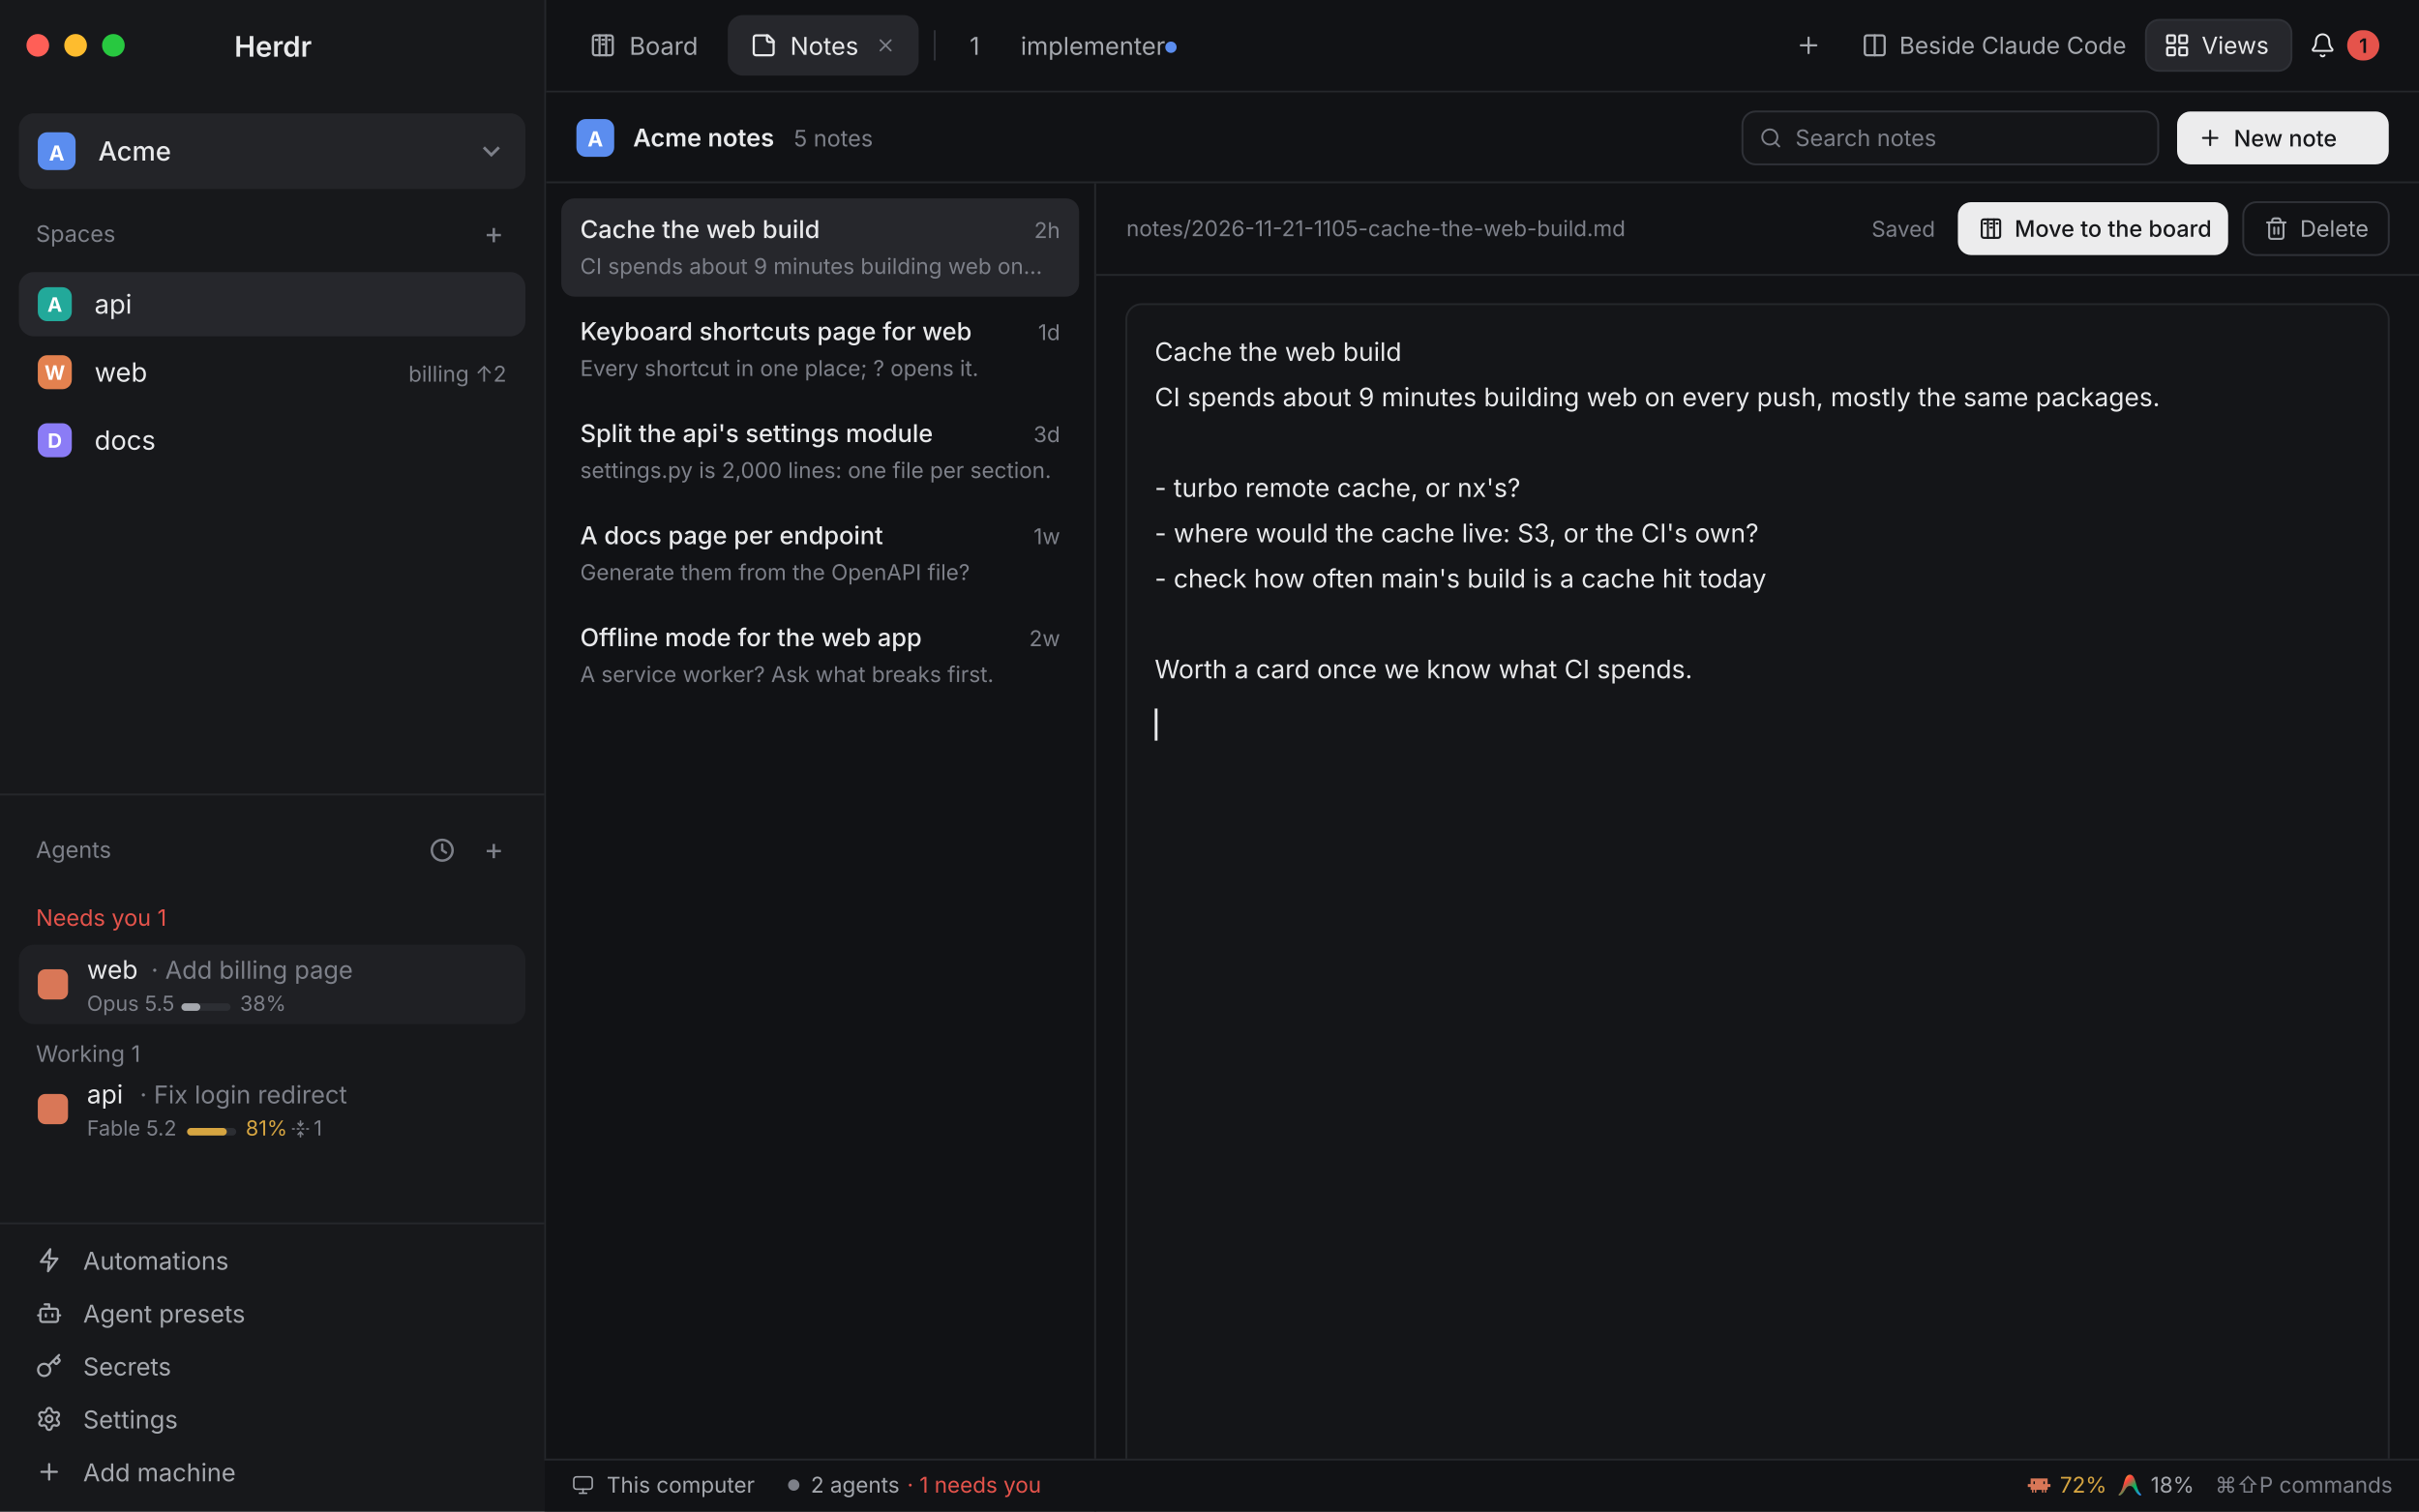
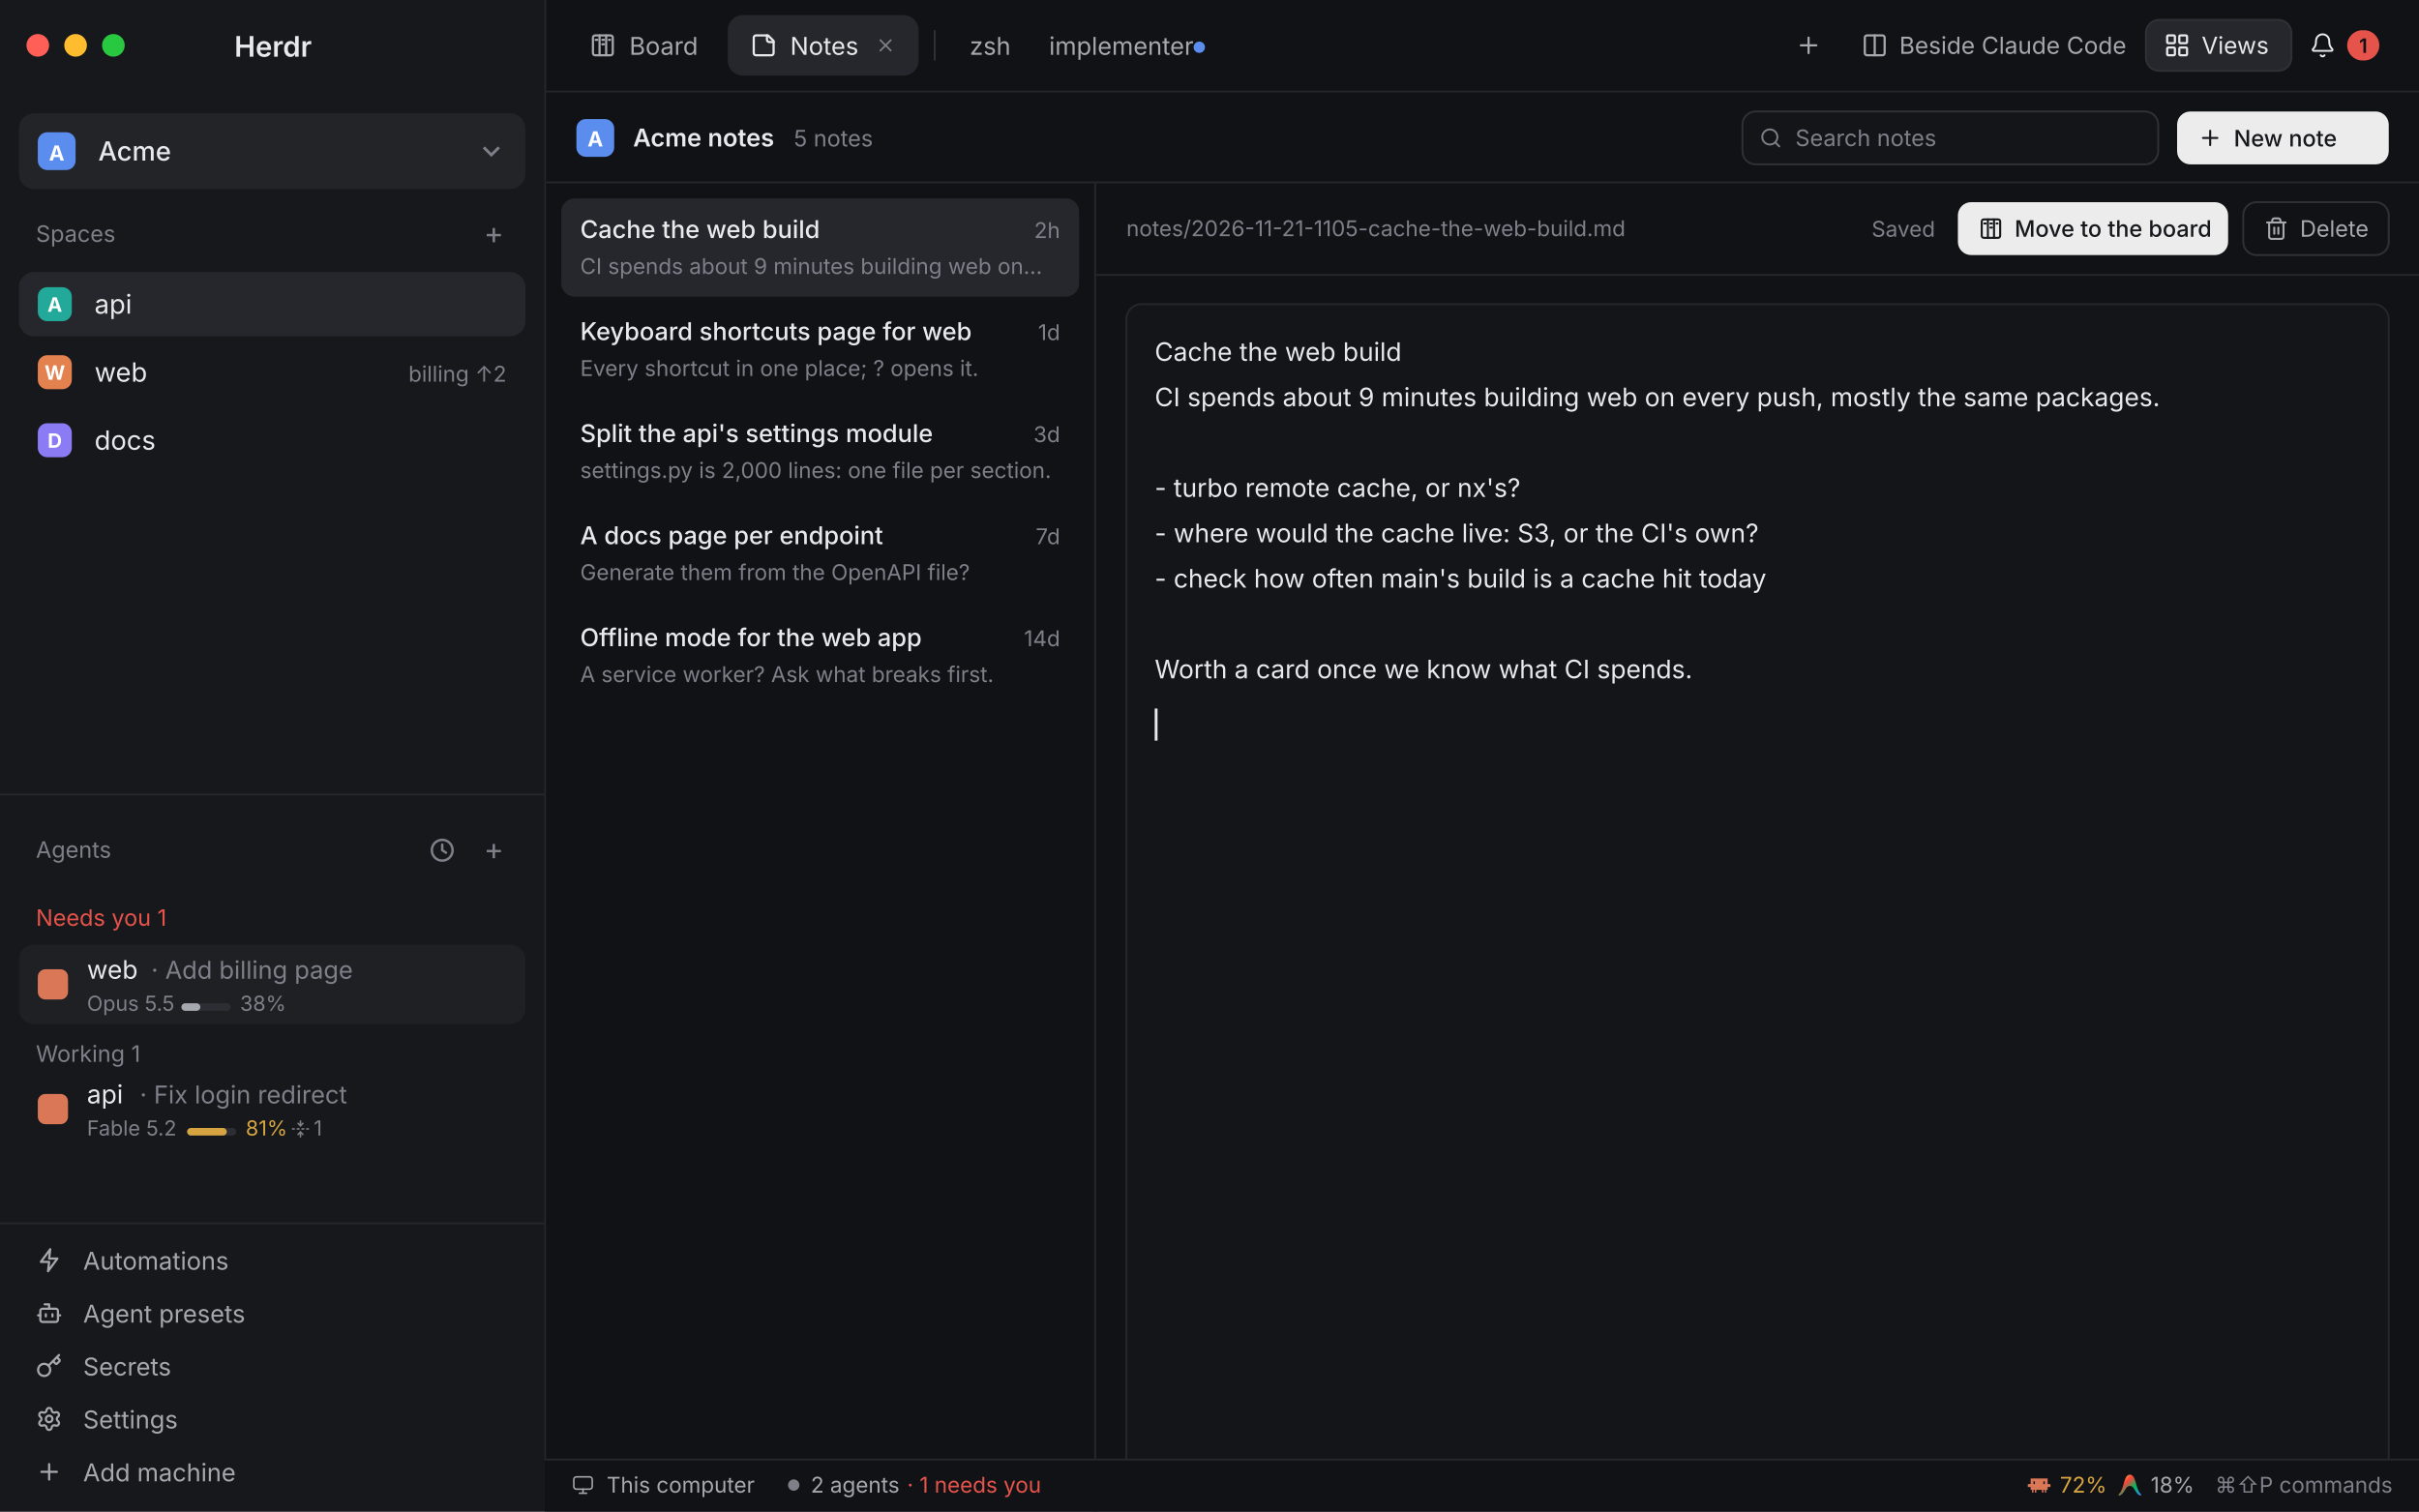
<svg xmlns="http://www.w3.org/2000/svg" width="1280" height="800" viewBox="0 0 1280 800" font-family="Geist, -apple-system, 'Helvetica Neue', sans-serif">
  <defs>
    <filter id="shadow" x="-20%" y="-20%" width="140%" height="140%">
      <feDropShadow dx="0" dy="8" stdDeviation="12" flood-color="#000" flood-opacity="0.45" />
    </filter>
    <clipPath id="pane">
      <rect x="289" y="49" width="991" height="751" />
    </clipPath>
  </defs>
  <rect x="0" y="0" width="1280" height="800" rx="0" fill="#111215" />
  <rect width="288" height="800" fill="#17181b" />
  <rect x="288" width="1" height="800" fill="#25272b" />
  <circle cx="20" cy="24" r="6" fill="#ff5f57" />
  <circle cx="40" cy="24" r="6" fill="#febc2e" />
  <circle cx="60" cy="24" r="6" fill="#28c840" />
  <text x="124" y="30" fill="#e8e9eb" font-size="15" font-weight="600">Herdr</text>
  <rect x="10" y="60" width="268" height="40" rx="8" fill="#232428" />
  <rect x="20" y="70" width="20" height="20" rx="5" fill="#5b8def" />
  <text x="30" y="85" fill="#fff" font-size="11" font-weight="700" text-anchor="middle">A</text>
  <text x="52" y="85" fill="#e8e9eb" font-size="14" font-weight="500">Acme</text>
  <path d="M256 78 l4 4 l4 -4" stroke="#7d8089" stroke-width="1.5" fill="none" />
  <text x="19" y="128" fill="#7d8089" font-size="12">Spaces</text>
  <text x="256" y="129" fill="#7d8089" font-size="16">+</text>
  <rect x="10" y="144" width="268" height="34" rx="8" fill="#26272c" />
  <rect x="20" y="152" width="18" height="18" rx="5" fill="#22a99a" />
  <text x="29" y="165" fill="#fff" font-size="10.5" font-weight="700" text-anchor="middle">A</text>
  <text x="50" y="166" fill="#e8e9eb" font-size="14">api</text>
  <rect x="20" y="188" width="18" height="18" rx="5" fill="#e3814f" />
  <text x="29" y="201" fill="#fff" font-size="10.5" font-weight="700" text-anchor="middle">W</text>
  <text x="50" y="202" fill="#e8e9eb" font-size="14">web</text>
  <text x="268" y="202" fill="#7d8089" font-size="11.5" text-anchor="end">billing ↑2</text>
  <rect x="20" y="224" width="18" height="18" rx="5" fill="#8b7cf6" />
  <text x="29" y="237" fill="#fff" font-size="10.5" font-weight="700" text-anchor="middle">D</text>
  <text x="50" y="238" fill="#e8e9eb" font-size="14">docs</text>
  <rect y="420" width="288" height="1" fill="#25272b" />
  <text x="19" y="454" fill="#7d8089" font-size="12">Agents</text>
  <circle cx="234" cy="450" r="5.5" stroke="#7d8089" stroke-width="1.3" fill="none" />
  <path d="M234 447 v3 l2 1.3" stroke="#7d8089" stroke-width="1.3" fill="none" stroke-linecap="round" />
  <text x="256" y="455" fill="#7d8089" font-size="16">+</text>
  <text x="19" y="490" fill="#e5534b" font-size="12">Needs you 1</text>
  <rect x="10" y="500" width="268" height="42" rx="8" fill="#1f2024" />
  <rect x="20" y="513" width="16" height="16" rx="4" fill="#d97757" />
  <text x="46" y="518" fill="#e8e9eb" font-size="13.5">web</text>
  <text x="80" y="518" fill="#7d8089" font-size="13">· Add billing page</text>
  <text x="46" y="535" fill="#7d8089" font-size="11">Opus 5.5</text>
  <rect x="96" y="531" width="26" height="4" rx="2" fill="#2c2e33" />
  <rect x="96" y="531" width="10" height="4" rx="2" fill="#a5a8ae" />
  <text x="127" y="535" fill="#7d8089" font-size="11">38%</text>
  <text x="19" y="562" fill="#7d8089" font-size="12">Working 1</text>
  <rect x="20" y="579" width="16" height="16" rx="4" fill="#d97757" />
  <text x="46" y="584" fill="#e8e9eb" font-size="13.5">api</text>
  <text x="74" y="584" fill="#7d8089" font-size="13">· Fix login redirect</text>
  <text x="46" y="601" fill="#7d8089" font-size="11">Fable 5.2</text>
  <rect x="99" y="597" width="26" height="4" rx="2" fill="#2c2e33" />
  <rect x="99" y="597" width="21" height="4" rx="2" fill="#d6a541" />
  <text x="130" y="601" fill="#d6a541" font-size="11">81%</text>
  <g transform="translate(154 592.5) scale(0.4167)" fill="none" stroke="#7d8089" stroke-width="2" stroke-linecap="round" stroke-linejoin="round">
    <path d="M12 22v-6" />
    <path d="M12 8V2" />
    <path d="M4 12H2" />
    <path d="M10 12H8" />
    <path d="M16 12h-2" />
    <path d="M22 12h-2" />
    <path d="m15 19-3-3-3 3" />
    <path d="m15 5-3 3-3-3" />
  </g>
  <text x="166" y="601" fill="#7d8089" font-size="11">1</text>
  <rect y="647" width="288" height="1" fill="#25272b" />
  <g transform="translate(19 660) scale(0.5833)" fill="none" stroke="#a5a8ae" stroke-width="2.00" stroke-linecap="round" stroke-linejoin="round">
    <path d="M13 2 4.5 13.5H12L11 22l8.5-11.5H12z" />
  </g>
  <text x="44" y="672" fill="#a5a8ae" font-size="13">Automations</text>
  <g transform="translate(19 688) scale(0.5833)" fill="none" stroke="#a5a8ae" stroke-width="2.00" stroke-linecap="round" stroke-linejoin="round">
    <path d="M12 8V4H8" />
    <rect width="16" height="12" x="4" y="8" rx="2" />
    <path d="M2 14h2" />
    <path d="M20 14h2" />
    <path d="M15 13v2" />
    <path d="M9 13v2" />
  </g>
  <text x="44" y="700" fill="#a5a8ae" font-size="13">Agent presets</text>
  <g transform="translate(19 716) scale(0.5833)" fill="none" stroke="#a5a8ae" stroke-width="2.00" stroke-linecap="round" stroke-linejoin="round">
    <path d="m15.5 7.5 2.3 2.3a1 1 0 0 0 1.4 0l2.1-2.1a1 1 0 0 0 0-1.4L19 4" />
    <path d="m21 2-9.6 9.6" />
    <circle cx="7.5" cy="15.5" r="5.5" />
  </g>
  <text x="44" y="728" fill="#a5a8ae" font-size="13">Secrets</text>
  <g transform="translate(19 744) scale(0.5833)" fill="none" stroke="#a5a8ae" stroke-width="2.00" stroke-linecap="round" stroke-linejoin="round">
    <path d="M9.671 4.136a2.34 2.34 0 0 1 4.659 0 2.34 2.34 0 0 0 3.319 1.915 2.34 2.34 0 0 1 2.33 4.033 2.34 2.34 0 0 0 0 3.831 2.34 2.34 0 0 1-2.33 4.033 2.34 2.34 0 0 0-3.319 1.915 2.34 2.34 0 0 1-4.659 0 2.34 2.34 0 0 0-3.32-1.915 2.34 2.34 0 0 1-2.33-4.033 2.34 2.34 0 0 0 0-3.831A2.34 2.34 0 0 1 6.35 6.051a2.34 2.34 0 0 0 3.319-1.915" />
    <circle cx="12" cy="12" r="3" />
  </g>
  <text x="44" y="756" fill="#a5a8ae" font-size="13">Settings</text>
  <g transform="translate(19 772) scale(0.5833)" fill="none" stroke="#a5a8ae" stroke-width="2.00" stroke-linecap="round" stroke-linejoin="round">
    <path d="M5 12h14" />
    <path d="M12 5v14" />
  </g>
  <text x="44" y="784" fill="#a5a8ae" font-size="13">Add machine</text>
  <g transform="translate(312 17) scale(0.5833)" fill="none" stroke="#a5a8ae" stroke-width="2" stroke-linecap="round" stroke-linejoin="round">
    <rect x="3" y="3" width="18" height="18" rx="2" />
    <path d="M9 3v18" />
    <path d="M15 3v18" />
    <path d="M5.5 7h1.5" />
    <path d="M11.5 7h1.5" />
    <path d="M11.5 11h1.5" />
    <path d="M17.5 7h1" />
  </g>
  <text x="333.0" y="29.0" fill="#a5a8ae" font-size="13">Board</text>
  <rect x="385.1" y="8.0" width="101.0" height="32" rx="8" fill="#26272c" />
  <g transform="translate(397.1 17) scale(0.5833)" fill="none" stroke="#e8e9eb" stroke-width="2" stroke-linecap="round" stroke-linejoin="round">
    <path d="M16 3H5a2 2 0 0 0-2 2v14a2 2 0 0 0 2 2h14a2 2 0 0 0 2-2V8Z" />
    <path d="M15 3v4a2 2 0 0 0 2 2h4" />
  </g>
  <text x="418.1" y="29.0" fill="#e8e9eb" font-size="13">Notes</text>
  <g transform="translate(463.1 18.5) scale(0.4583)" fill="none" stroke="#7d8089" stroke-width="2" stroke-linecap="round" stroke-linejoin="round">
    <path d="M18 6 6 18" />
    <path d="m6 6 12 12" />
  </g>
  <rect x="494.1" y="16.0" width="1.0" height="16" fill="#2f3137" />
-   <text x="513.1" y="29.0" fill="#a5a8ae" font-size="13">1</text>
-   <text x="540.1" y="29.0" fill="#a5a8ae" font-size="13">implementer</text>
-   <circle cx="619.6" cy="25" r="3" fill="#5b8def" />
+   <text x="513.1" y="29.0" fill="#a5a8ae" font-size="13">zsh</text>
+   <text x="555.1" y="29.0" fill="#a5a8ae" font-size="13">implementer</text>
+   <circle cx="634.6" cy="25" r="3" fill="#5b8def" />
  <g transform="translate(950 17) scale(0.5833)" fill="none" stroke="#a5a8ae" stroke-width="2" stroke-linecap="round" stroke-linejoin="round">
    <path d="M5 12h14" />
    <path d="M12 5v14" />
  </g>
  <g transform="translate(985 17) scale(0.5833)" fill="none" stroke="#a5a8ae" stroke-width="2" stroke-linecap="round" stroke-linejoin="round">
    <rect width="18" height="18" x="3" y="3" rx="2" />
    <path d="M12 3v18" />
  </g>
  <text x="1005" y="28.5" fill="#a5a8ae" font-size="12.5">Beside Claude Code</text>
  <rect x="1135.5" y="10.5" width="77" height="27" rx="7" fill="#26272c" stroke="#2f3137" />
  <g transform="translate(1145 17) scale(0.5833)" fill="none" stroke="#e8e9eb" stroke-width="2" stroke-linecap="round" stroke-linejoin="round">
    <rect width="7" height="7" x="3" y="3" rx="1" />
    <rect width="7" height="7" x="14" y="3" rx="1" />
    <rect width="7" height="7" x="14" y="14" rx="1" />
    <rect width="7" height="7" x="3" y="14" rx="1" />
  </g>
  <text x="1165" y="28.5" fill="#e8e9eb" font-size="12.5">Views</text>
  <g transform="translate(1222 17) scale(0.5833)" fill="none" stroke="#e8e9eb" stroke-width="1.75" stroke-linecap="round" stroke-linejoin="round">
    <path d="M10.268 21a2 2 0 0 0 3.464 0" />
    <path d="M3.262 15.326A1 1 0 0 0 4 17h16a1 1 0 0 0 .74-1.673C19.41 13.956 18 12.499 18 8A6 6 0 0 0 6 8c0 4.499-1.411 5.956-2.738 7.326" />
  </g>
  <rect x="1242" y="16" width="17" height="16" rx="8" fill="#e5534b" />
  <text x="1250.5" y="28" fill="#111215" font-size="10.5" font-weight="600" text-anchor="middle">1</text>
  <rect x="289" y="48" width="991" height="1" fill="#25272b" />
  <rect x="289" y="49" width="991" height="751" fill="#111215" />
  <g clip-path="url(#pane)">
    <rect x="305.0" y="63.0" width="20.0" height="20" rx="5" fill="#5b8def" />
    <text x="315.0" y="77.5" fill="#fff" font-size="11" font-weight="700" text-anchor="middle">A</text>
    <text x="335.0" y="77.5" fill="#e8e9eb" font-size="13" font-weight="600">Acme notes</text>
    <text x="420.0" y="77.5" fill="#7d8089" font-size="12">5 notes</text>
    <rect x="1152.0" y="59.0" width="112.0" height="28" rx="7" fill="#ececed" />
    <g transform="translate(1163 66.5) scale(0.5417)" fill="none" stroke="#17181b" stroke-width="2" stroke-linecap="round" stroke-linejoin="round">
      <path d="M5 12h14" />
      <path d="M12 5v14" />
    </g>
    <text x="1182.0" y="77.5" fill="#17181b" font-size="12" font-weight="500">New note</text>
    <rect x="922.0" y="59.0" width="220.0" height="28" rx="7" fill="#141518" stroke="#2f3137" />
    <g transform="translate(931 67) scale(0.5)" fill="none" stroke="#7d8089" stroke-width="2" stroke-linecap="round" stroke-linejoin="round">
      <circle cx="11" cy="11" r="8" />
      <path d="m21 21-4.3-4.3" />
    </g>
    <text x="950.0" y="77.3" fill="#7d8089" font-size="12">Search notes</text>
    <rect x="289.0" y="96.0" width="991.0" height="1" fill="#25272b" />
    <rect x="579.0" y="97.0" width="1" height="703" fill="#25272b" />
    <rect x="297.0" y="105" width="274.0" height="52" rx="7" fill="#26272c" />
    <text x="307.0" y="126.0" fill="#e8e9eb" font-size="13" font-weight="500">Cache the web build</text>
    <text x="561.0" y="126.0" fill="#7d8089" font-size="11.5" text-anchor="end">2h</text>
    <text x="307.0" y="145.0" fill="#7d8089" font-size="11.5">CI spends about 9 minutes building web on…</text>
    <text x="307.0" y="180.0" fill="#e8e9eb" font-size="13" font-weight="500">Keyboard shortcuts page for web</text>
    <text x="561.0" y="180.0" fill="#7d8089" font-size="11.5" text-anchor="end">1d</text>
    <text x="307.0" y="199.0" fill="#7d8089" font-size="11.5">Every shortcut in one place; ? opens it.</text>
    <text x="307.0" y="234.0" fill="#e8e9eb" font-size="13" font-weight="500">Split the api's settings module</text>
    <text x="561.0" y="234.0" fill="#7d8089" font-size="11.5" text-anchor="end">3d</text>
    <text x="307.0" y="253.0" fill="#7d8089" font-size="11.5">settings.py is 2,000 lines: one file per section.</text>
    <text x="307.0" y="288.0" fill="#e8e9eb" font-size="13" font-weight="500">A docs page per endpoint</text>
-     <text x="561.0" y="288.0" fill="#7d8089" font-size="11.5" text-anchor="end">1w</text>
+     <text x="561.0" y="288.0" fill="#7d8089" font-size="11.5" text-anchor="end">7d</text>
    <text x="307.0" y="307.0" fill="#7d8089" font-size="11.5">Generate them from the OpenAPI file?</text>
    <text x="307.0" y="342.0" fill="#e8e9eb" font-size="13" font-weight="500">Offline mode for the web app</text>
-     <text x="561.0" y="342.0" fill="#7d8089" font-size="11.5" text-anchor="end">2w</text>
+     <text x="561.0" y="342.0" fill="#7d8089" font-size="11.5" text-anchor="end">14d</text>
    <text x="307.0" y="361.0" fill="#7d8089" font-size="11.5">A service worker? Ask what breaks first.</text>
    <text x="596.0" y="125.0" fill="#7d8089" font-size="11.5">notes/2026-11-21-1105-cache-the-web-build.md</text>
    <rect x="1187.0" y="107.0" width="77.0" height="28" rx="7" fill="none" stroke="#2f3137" />
    <g transform="translate(1198.0 114.5) scale(0.5417)" fill="none" stroke="#a5a8ae" stroke-width="2" stroke-linecap="round" stroke-linejoin="round">
      <path d="M3 6h18" />
      <path d="M19 6v14c0 1-1 2-2 2H7c-1 0-2-1-2-2V6" />
      <path d="M8 6V4c0-1 1-2 2-2h4c1 0 2 1 2 2v2" />
      <line x1="10" x2="10" y1="11" y2="17" />
      <line x1="14" x2="14" y1="11" y2="17" />
    </g>
    <text x="1217.0" y="125.3" fill="#a5a8ae" font-size="12">Delete</text>
    <rect x="1036.0" y="107.0" width="143.0" height="28" rx="7" fill="#ececed" />
    <g transform="translate(1047.0 114.5) scale(0.5417)" fill="none" stroke="#17181b" stroke-width="2" stroke-linecap="round" stroke-linejoin="round">
      <rect x="3" y="3" width="18" height="18" rx="2" />
      <path d="M9 3v18" />
      <path d="M15 3v18" />
      <path d="M5.5 7h1.5" />
      <path d="M11.5 7h1.5" />
      <path d="M11.5 11h1.5" />
      <path d="M17.5 7h1" />
    </g>
    <text x="1066.0" y="125.3" fill="#17181b" font-size="12" font-weight="500">Move to the board</text>
    <text x="1024.0" y="125.3" fill="#7d8089" font-size="11.5" text-anchor="end">Saved</text>
    <rect x="580.0" y="145.0" width="700.0" height="1" fill="#25272b" />
    <rect x="596.0" y="161.0" width="668.0" height="623" rx="8" fill="#141518" stroke="#25272b" />
    <text x="611.0" y="191.0" fill="#e8e9eb" font-size="13.5">Cache the web build</text>
    <text x="611.0" y="215.0" fill="#e8e9eb" font-size="13.5">CI spends about 9 minutes building web on every push, mostly the same packages.</text>
    <text x="611.0" y="263.0" fill="#e8e9eb" font-size="13.5">- turbo remote cache, or nx's?</text>
    <text x="611.0" y="287.0" fill="#e8e9eb" font-size="13.5">- where would the cache live: S3, or the CI's own?</text>
    <text x="611.0" y="311.0" fill="#e8e9eb" font-size="13.5">- check how often main's build is a cache hit today</text>
    <text x="611.0" y="359.0" fill="#e8e9eb" font-size="13.5">Worth a card once we know what CI spends.</text>
    <rect x="611.0" y="375.0" width="1.5" height="17" fill="#e8e9eb" />
  </g>
  <rect x="288" y="772" width="992" height="28" fill="#111215" />
  <rect x="288" y="772" width="992" height="1" fill="#25272b" />
  <g transform="translate(302 779.5) scale(0.5417)" fill="none" stroke="#a5a8ae" stroke-width="1.5" stroke-linecap="round" stroke-linejoin="round">
    <rect x="3" y="4" width="18" height="12" rx="2.5" />
    <path d="M8.5 20h7M12 16v4" />
  </g>
  <text x="321" y="790" fill="#a5a8ae" font-size="11.5">This computer</text>
  <circle cx="420" cy="786" r="3" fill="#7d8089" />
  <text x="429" y="790" fill="#a5a8ae" font-size="11.5">2 agents</text>
  <text x="480" y="790" fill="#e5534b" font-size="11.5">· 1 needs you</text>
  <g transform="translate(1073 780) scale(0.5)" fill="#D97757">
    <path clip-rule="evenodd" d="M20.998 10.949H24v3.102h-3v3.028h-1.487V20H18v-2.921h-1.487V20H15v-2.921H9V20H7.488v-2.921H6V20H4.487v-2.921H3V14.05H0V10.95h3V5h17.998v5.949zM6 10.949h1.488V8.102H6v2.847zm10.51 0H18V8.102h-1.49v2.847z" fill-rule="evenodd" />
  </g>
  <text x="1090" y="790" fill="#d6a541" font-size="11.5">72%</text>
  <g transform="translate(1121 780) scale(0.5)">
    <defs>
      <linearGradient id="agy-grad" x1="0" y1="0" x2="1" y2="1">
        <stop offset="0" stop-color="#FFE432" />
        <stop offset=".35" stop-color="#FC413D" />
        <stop offset=".65" stop-color="#00B95C" />
        <stop offset="1" stop-color="#3186FF" />
      </linearGradient>
    </defs>
    <path d="M21.751 22.607c1.34 1.005 3.35.335 1.508-1.508C17.73 15.74 18.904 1 12.037 1 5.17 1 6.342 15.74.815 21.1c-2.01 2.009.167 2.511 1.507 1.506 5.192-3.517 4.857-9.714 9.715-9.714 4.857 0 4.522 6.197 9.714 9.715z" fill="url(#agy-grad)" />
  </g>
  <text x="1138" y="790" fill="#a5a8ae" font-size="11.5">18%</text>
  <text x="1266" y="790" fill="#7d8089" font-size="11.5" text-anchor="end">⌘⇧P  commands</text>
</svg>
